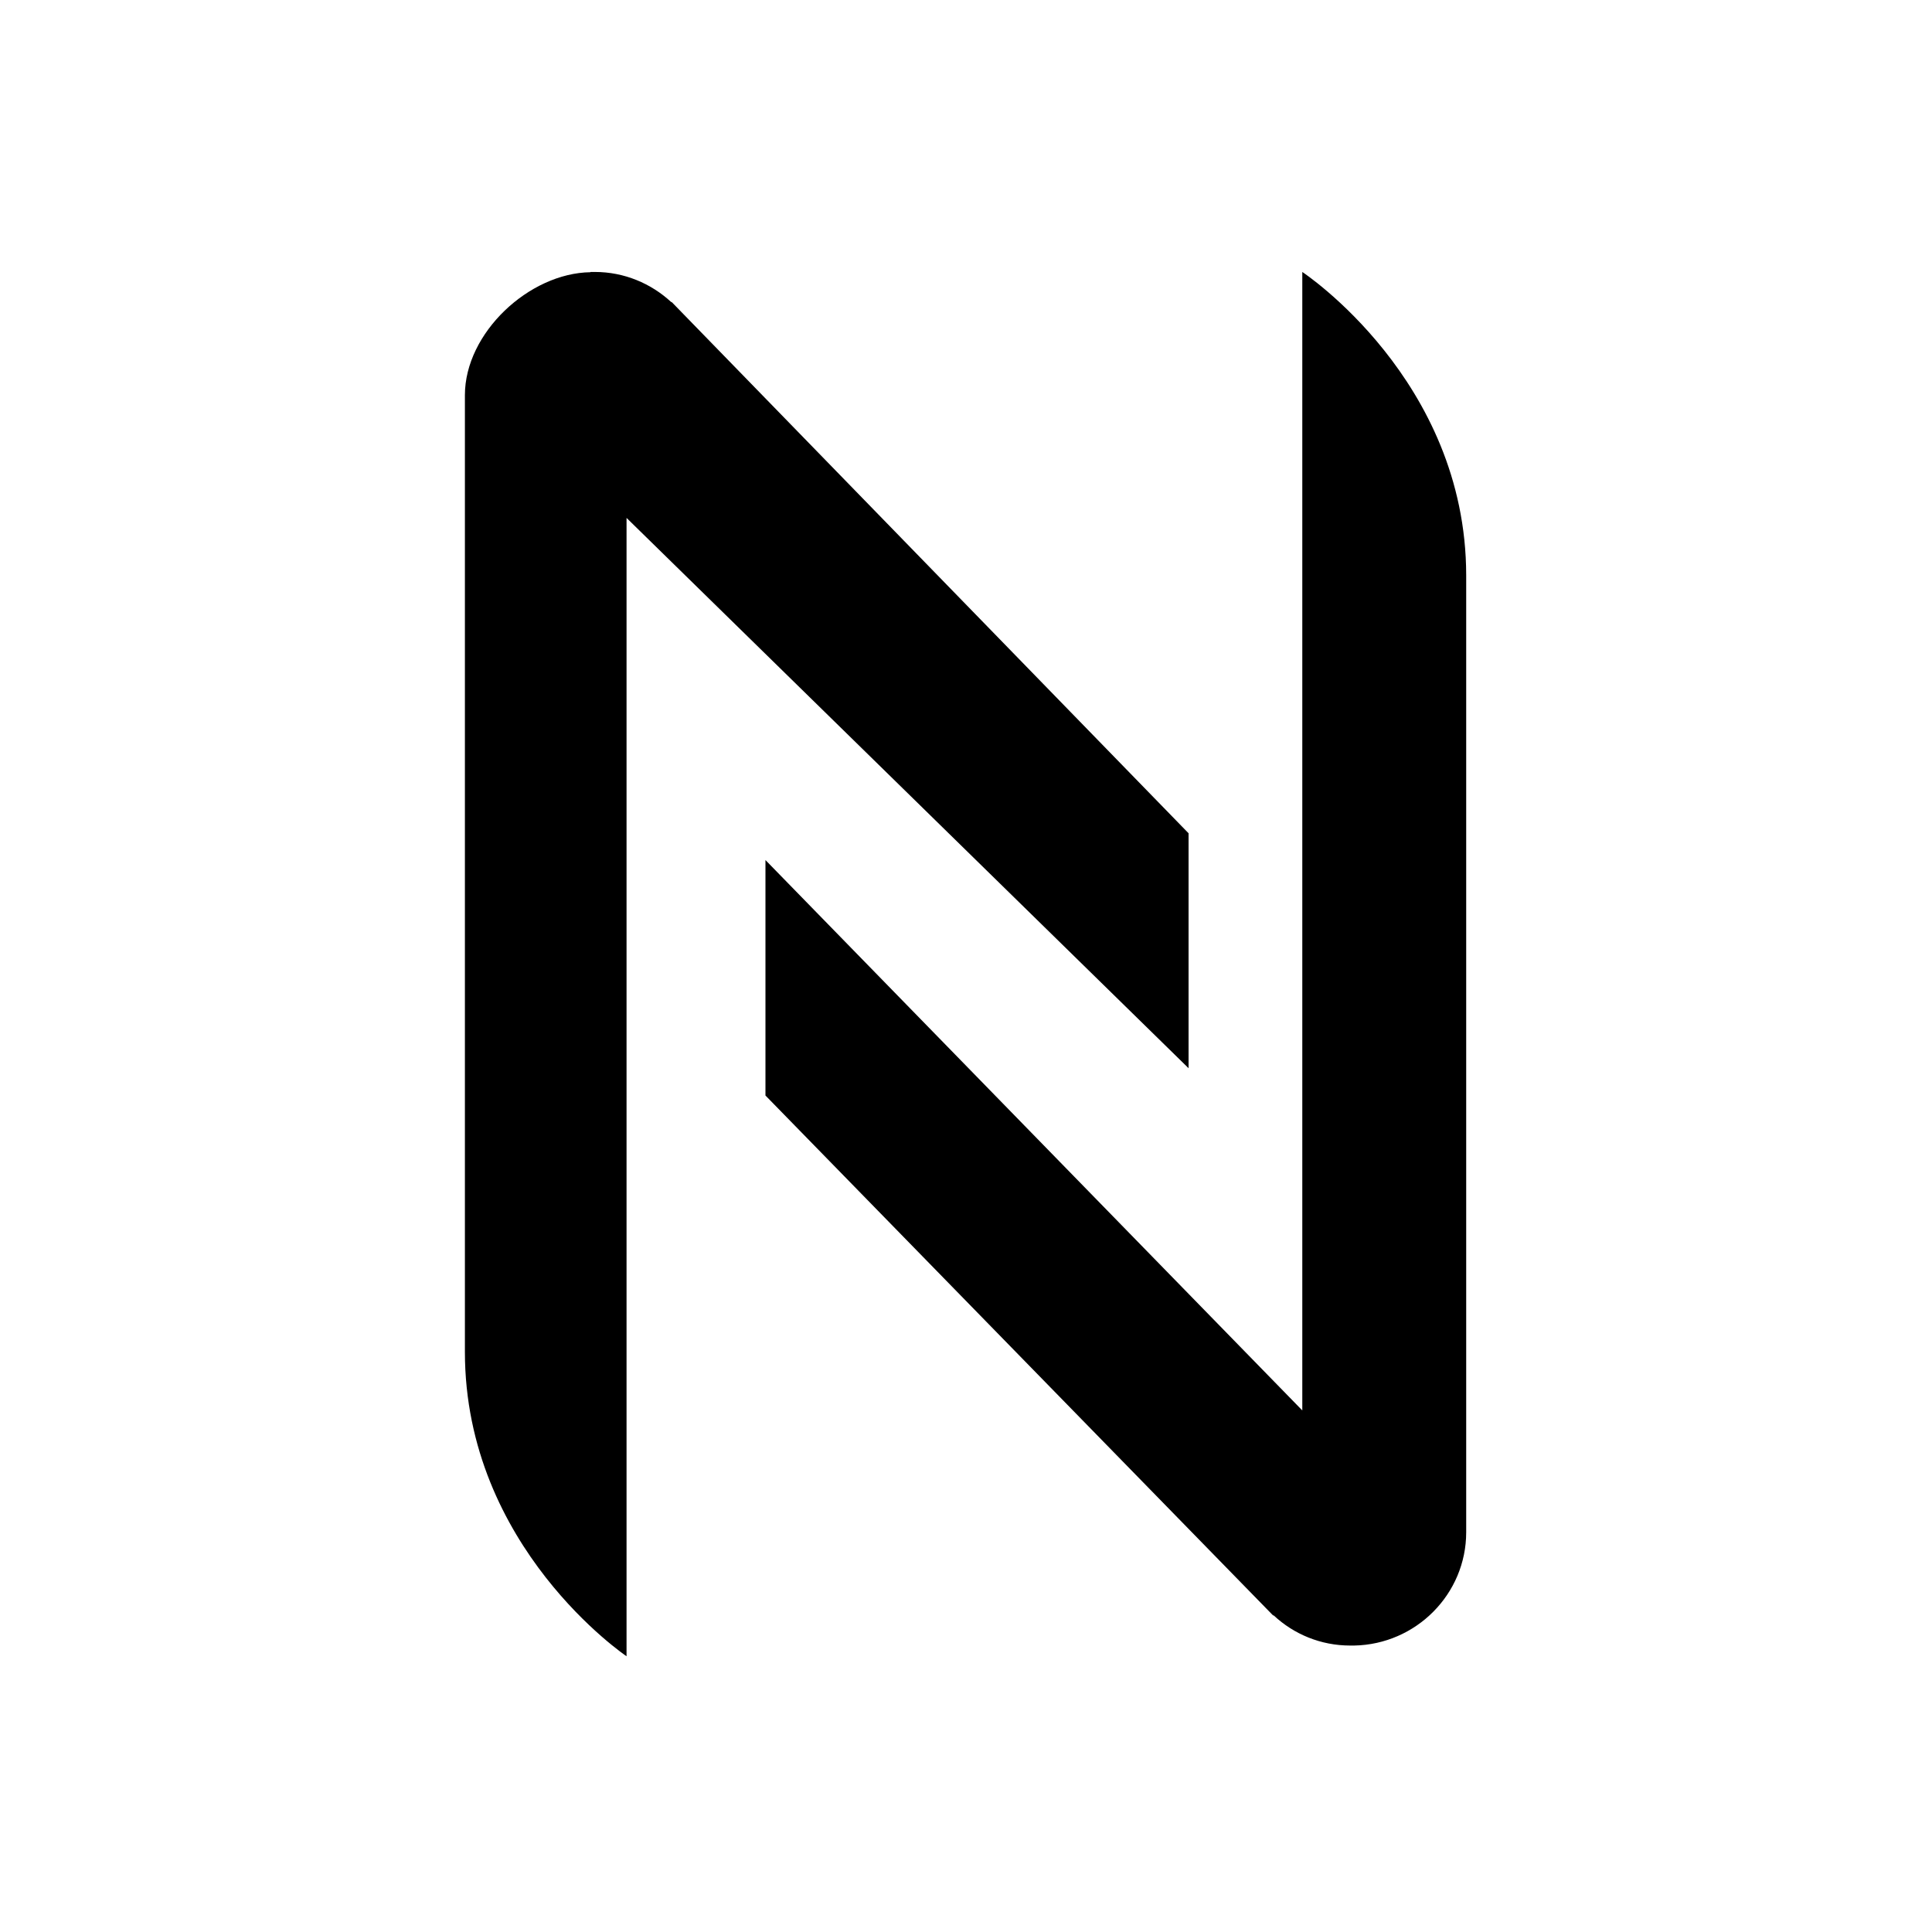
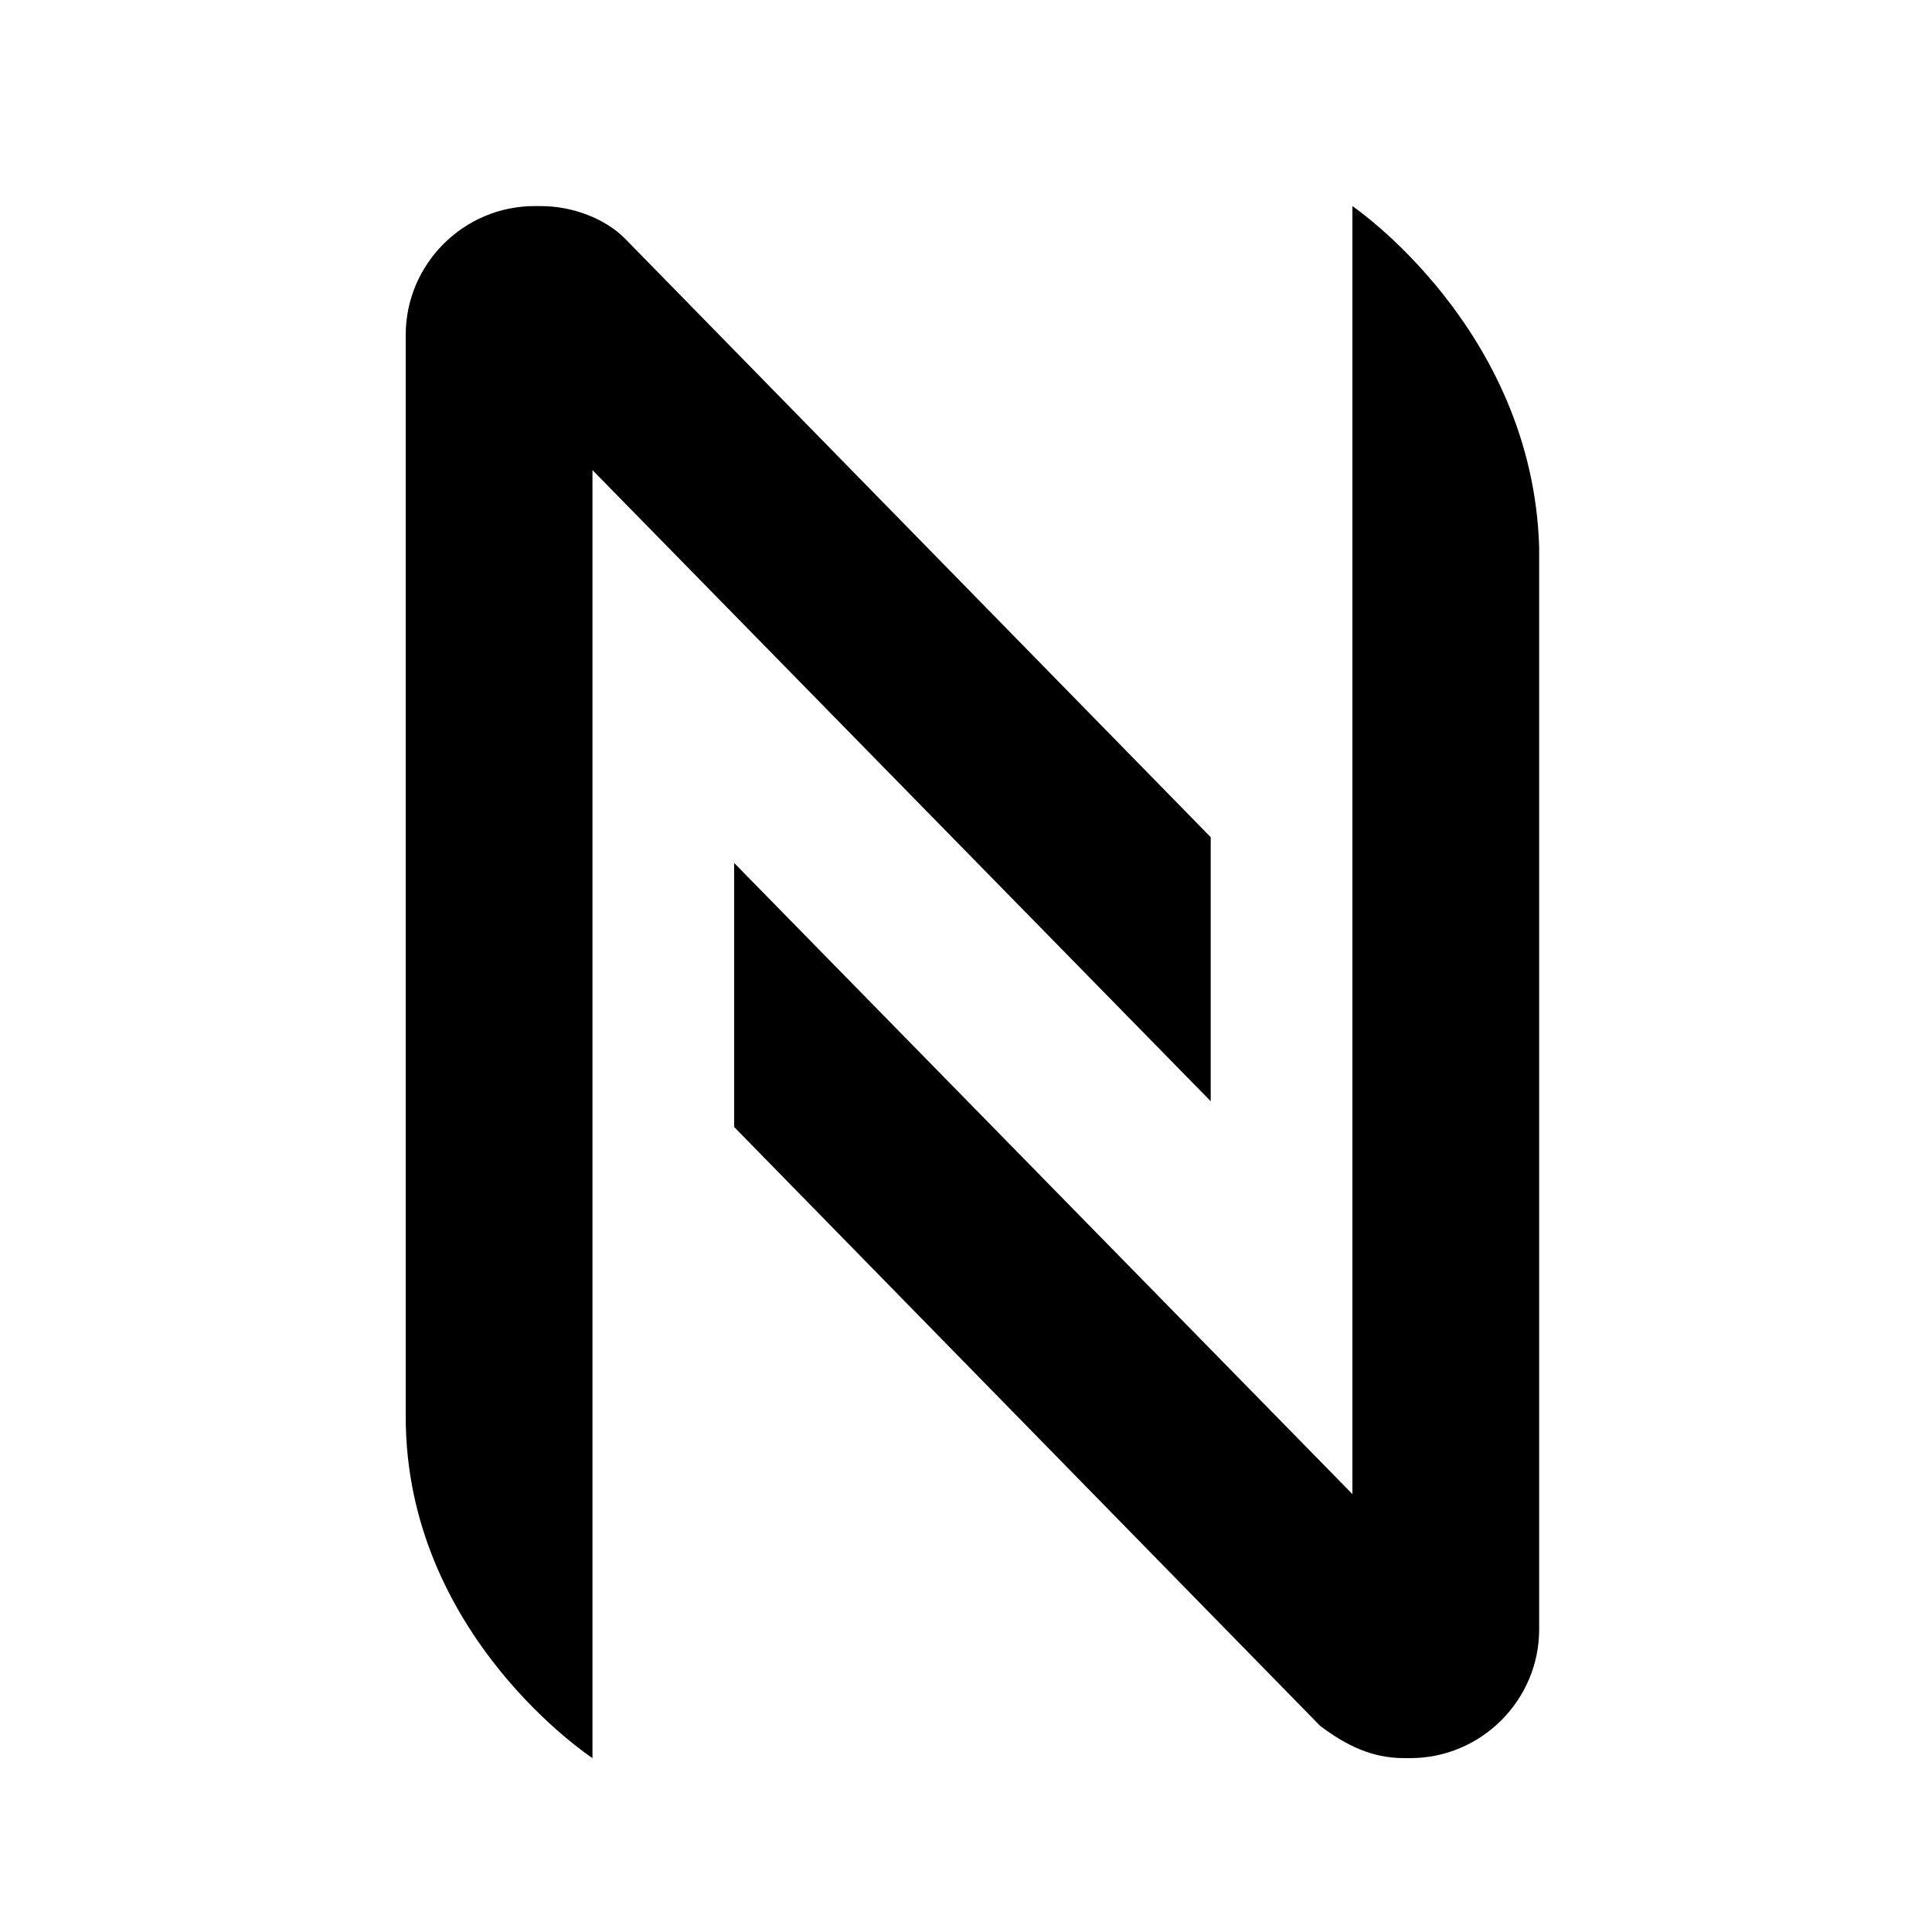
- <svg xmlns="http://www.w3.org/2000/svg" version="1.1" width="30" height="30" viewBox="0 0 30 30">
+ <svg xmlns="http://www.w3.org/2000/svg" version="1.1" id="Layer_1" x="0px" y="0px" viewBox="0 0 30 30" enable-background="new 0 0 30 30" xml:space="preserve">
  <g>
-     <line stroke-width="1" x1="" y1="" x2="" y2="" stroke="#449FDB" opacity="" />
+     <g>
+       <path fill-rule="evenodd" clip-rule="evenodd" d="M18.8,13L9.7,3.7l0,0C9.4,3.4,8.9,3.2,8.4,3.2H8.3c0,0,0,0,0,0c-1.1,0-2,0.9-2,2    c0,0,0,14.9,0,16.8c0,3.4,2.9,5.3,2.9,5.3v-20l9.6,9.8V13z M21,3.2v20l-9.6-9.8v4.1l9.1,9.3l0,0c0.4,0.3,0.8,0.5,1.3,0.5h0.1    c1.1,0,2-0.9,2-2c0,0,0-14.9,0-16.8C23.8,5.1,21,3.2,21,3.2z" />
+     </g>
  </g>
-   <path d="M20.222 4.223v17.678l-8.336-8.546v3.656l7.881 8.072 0.012 0.002c0.312 0.291 0.73 0.467 1.186 0.467h0.062c0.961-0.018 1.74-0.799 1.74-1.76 0 0 0-13.179 0-14.858-0.002-3.035-2.545-4.711-2.545-4.711zM18.454 12.937l-8.021-8.244-0.012-0.004c-0.311-0.287-0.727-0.466-1.184-0.466h-0.068c0 0 0 0 0 0.004-0.953 0.013-1.95 0.942-1.95 1.909 0 0 0 13.179 0 14.856 0 3.037 2.51 4.726 2.51 4.726v-17.676l8.727 8.545v-3.65h-0.002z" fill="#000000" />
</svg>
